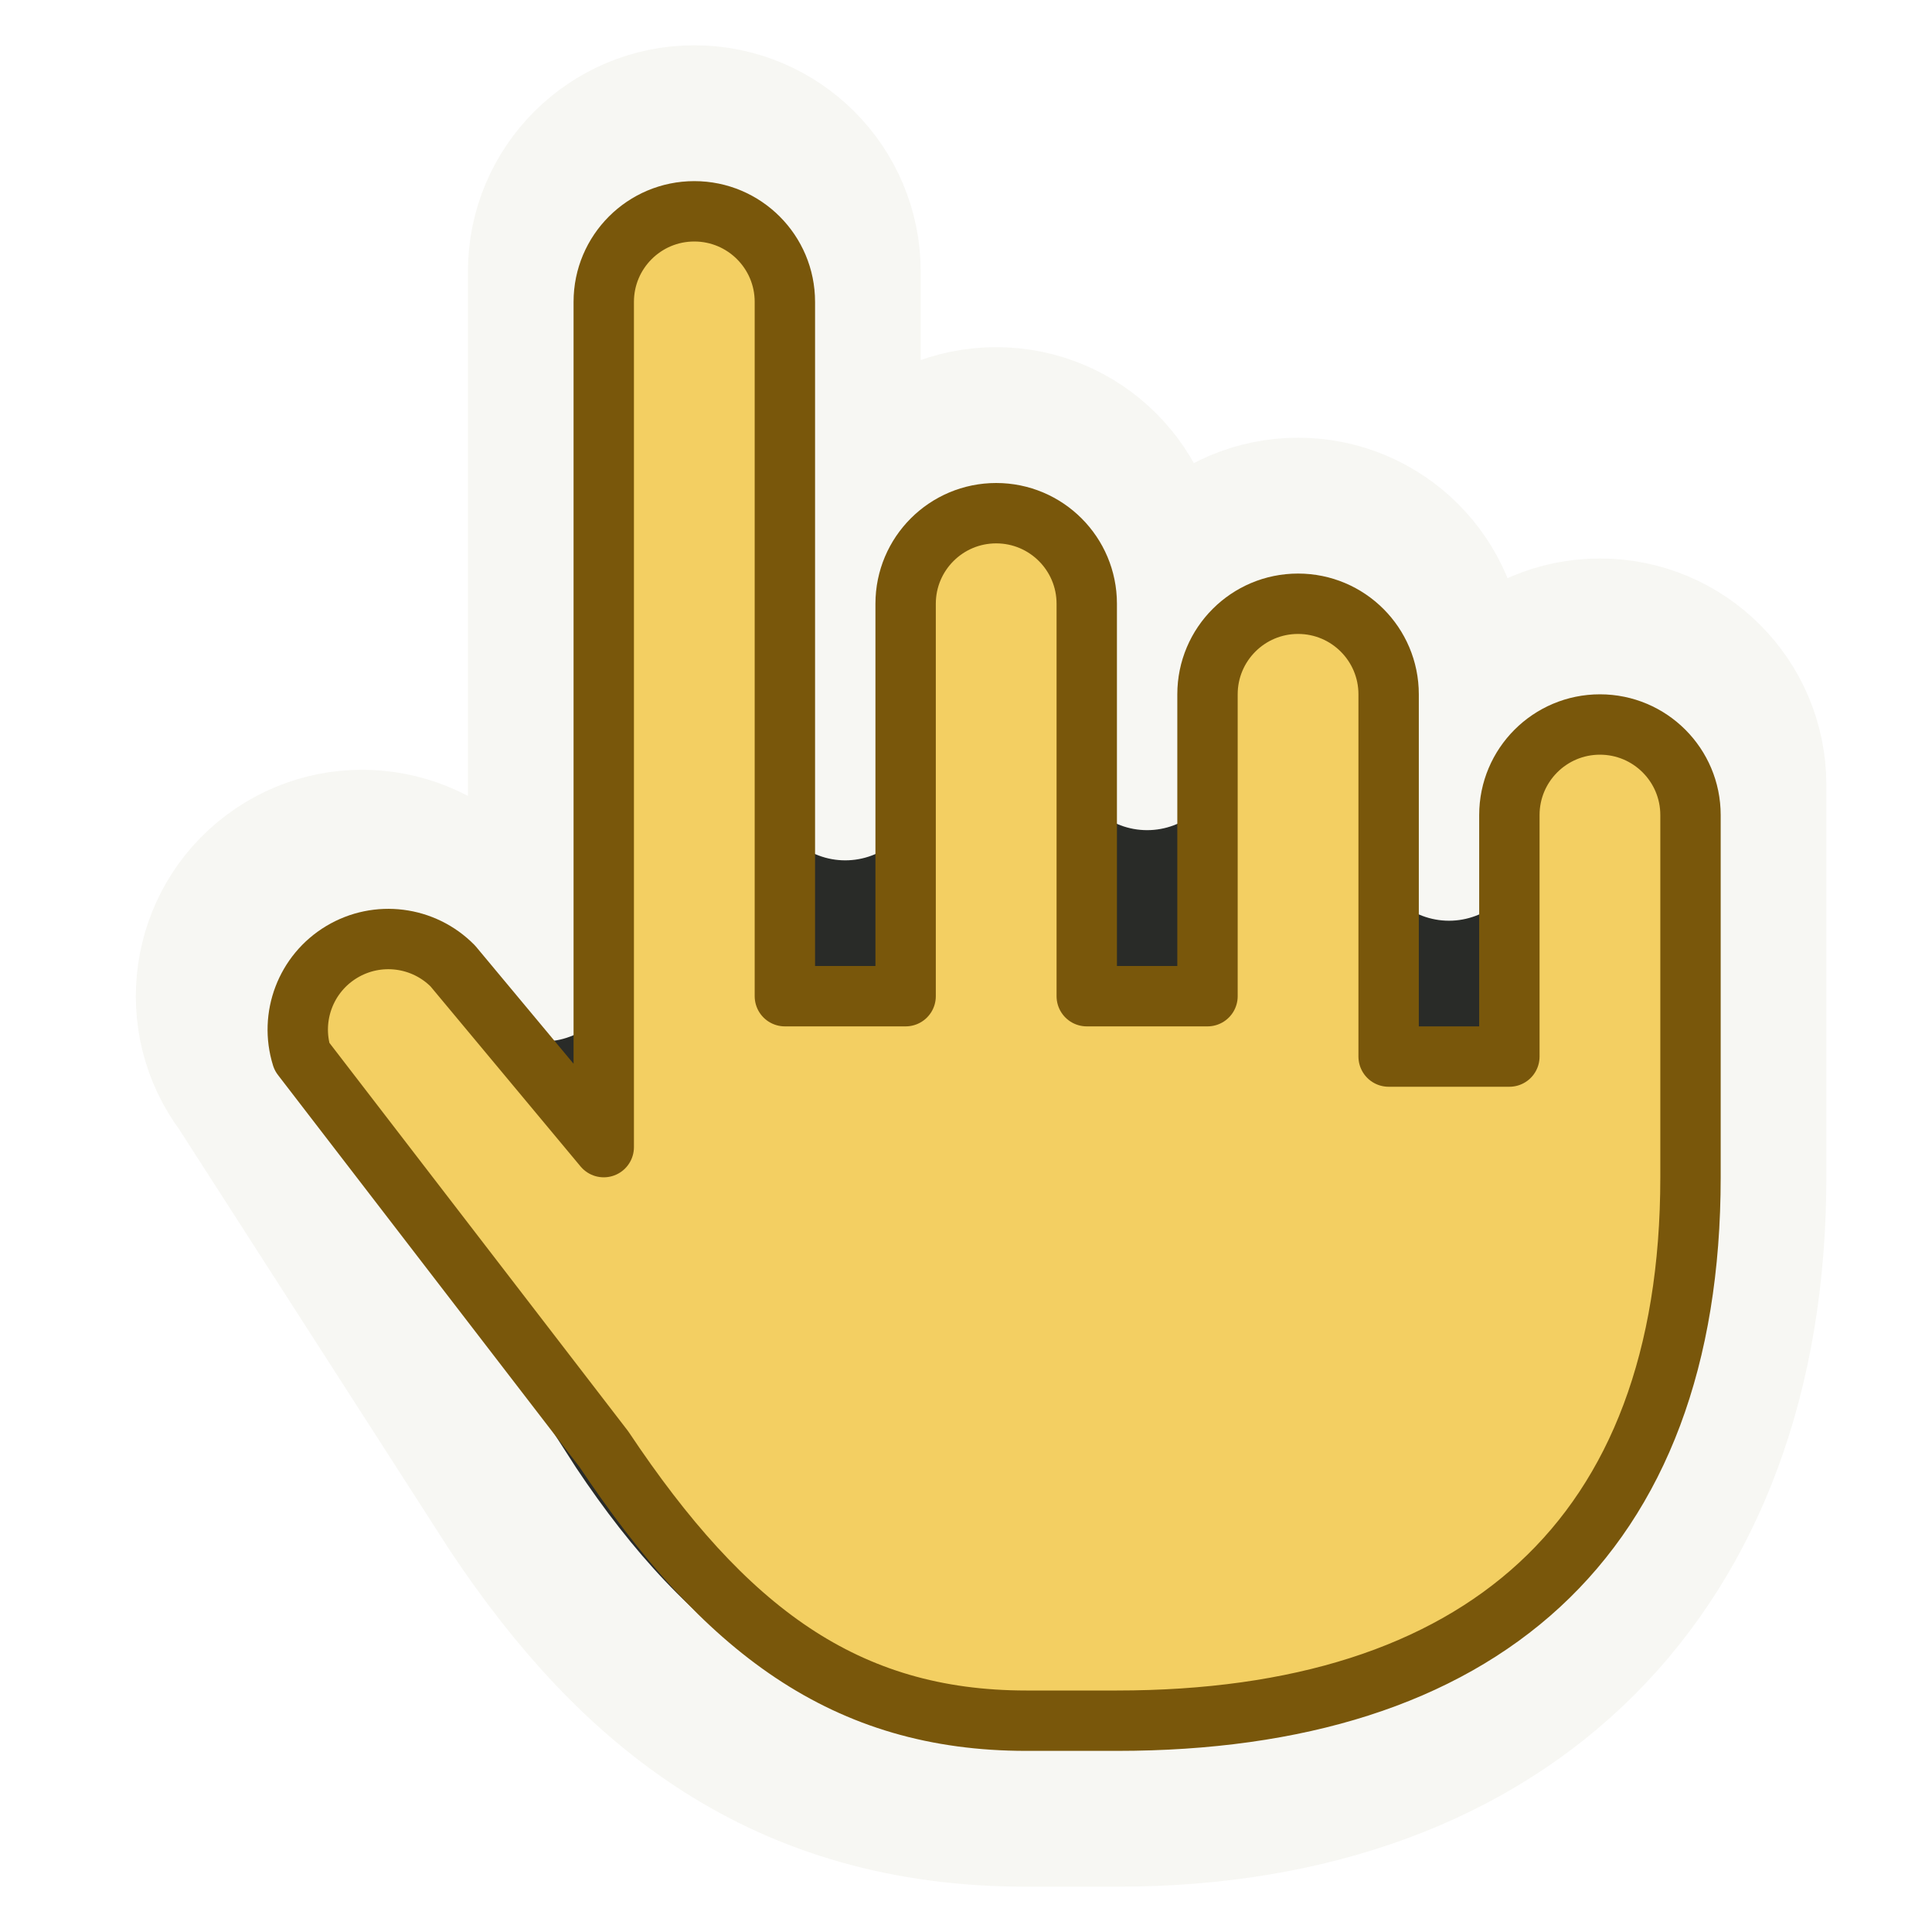
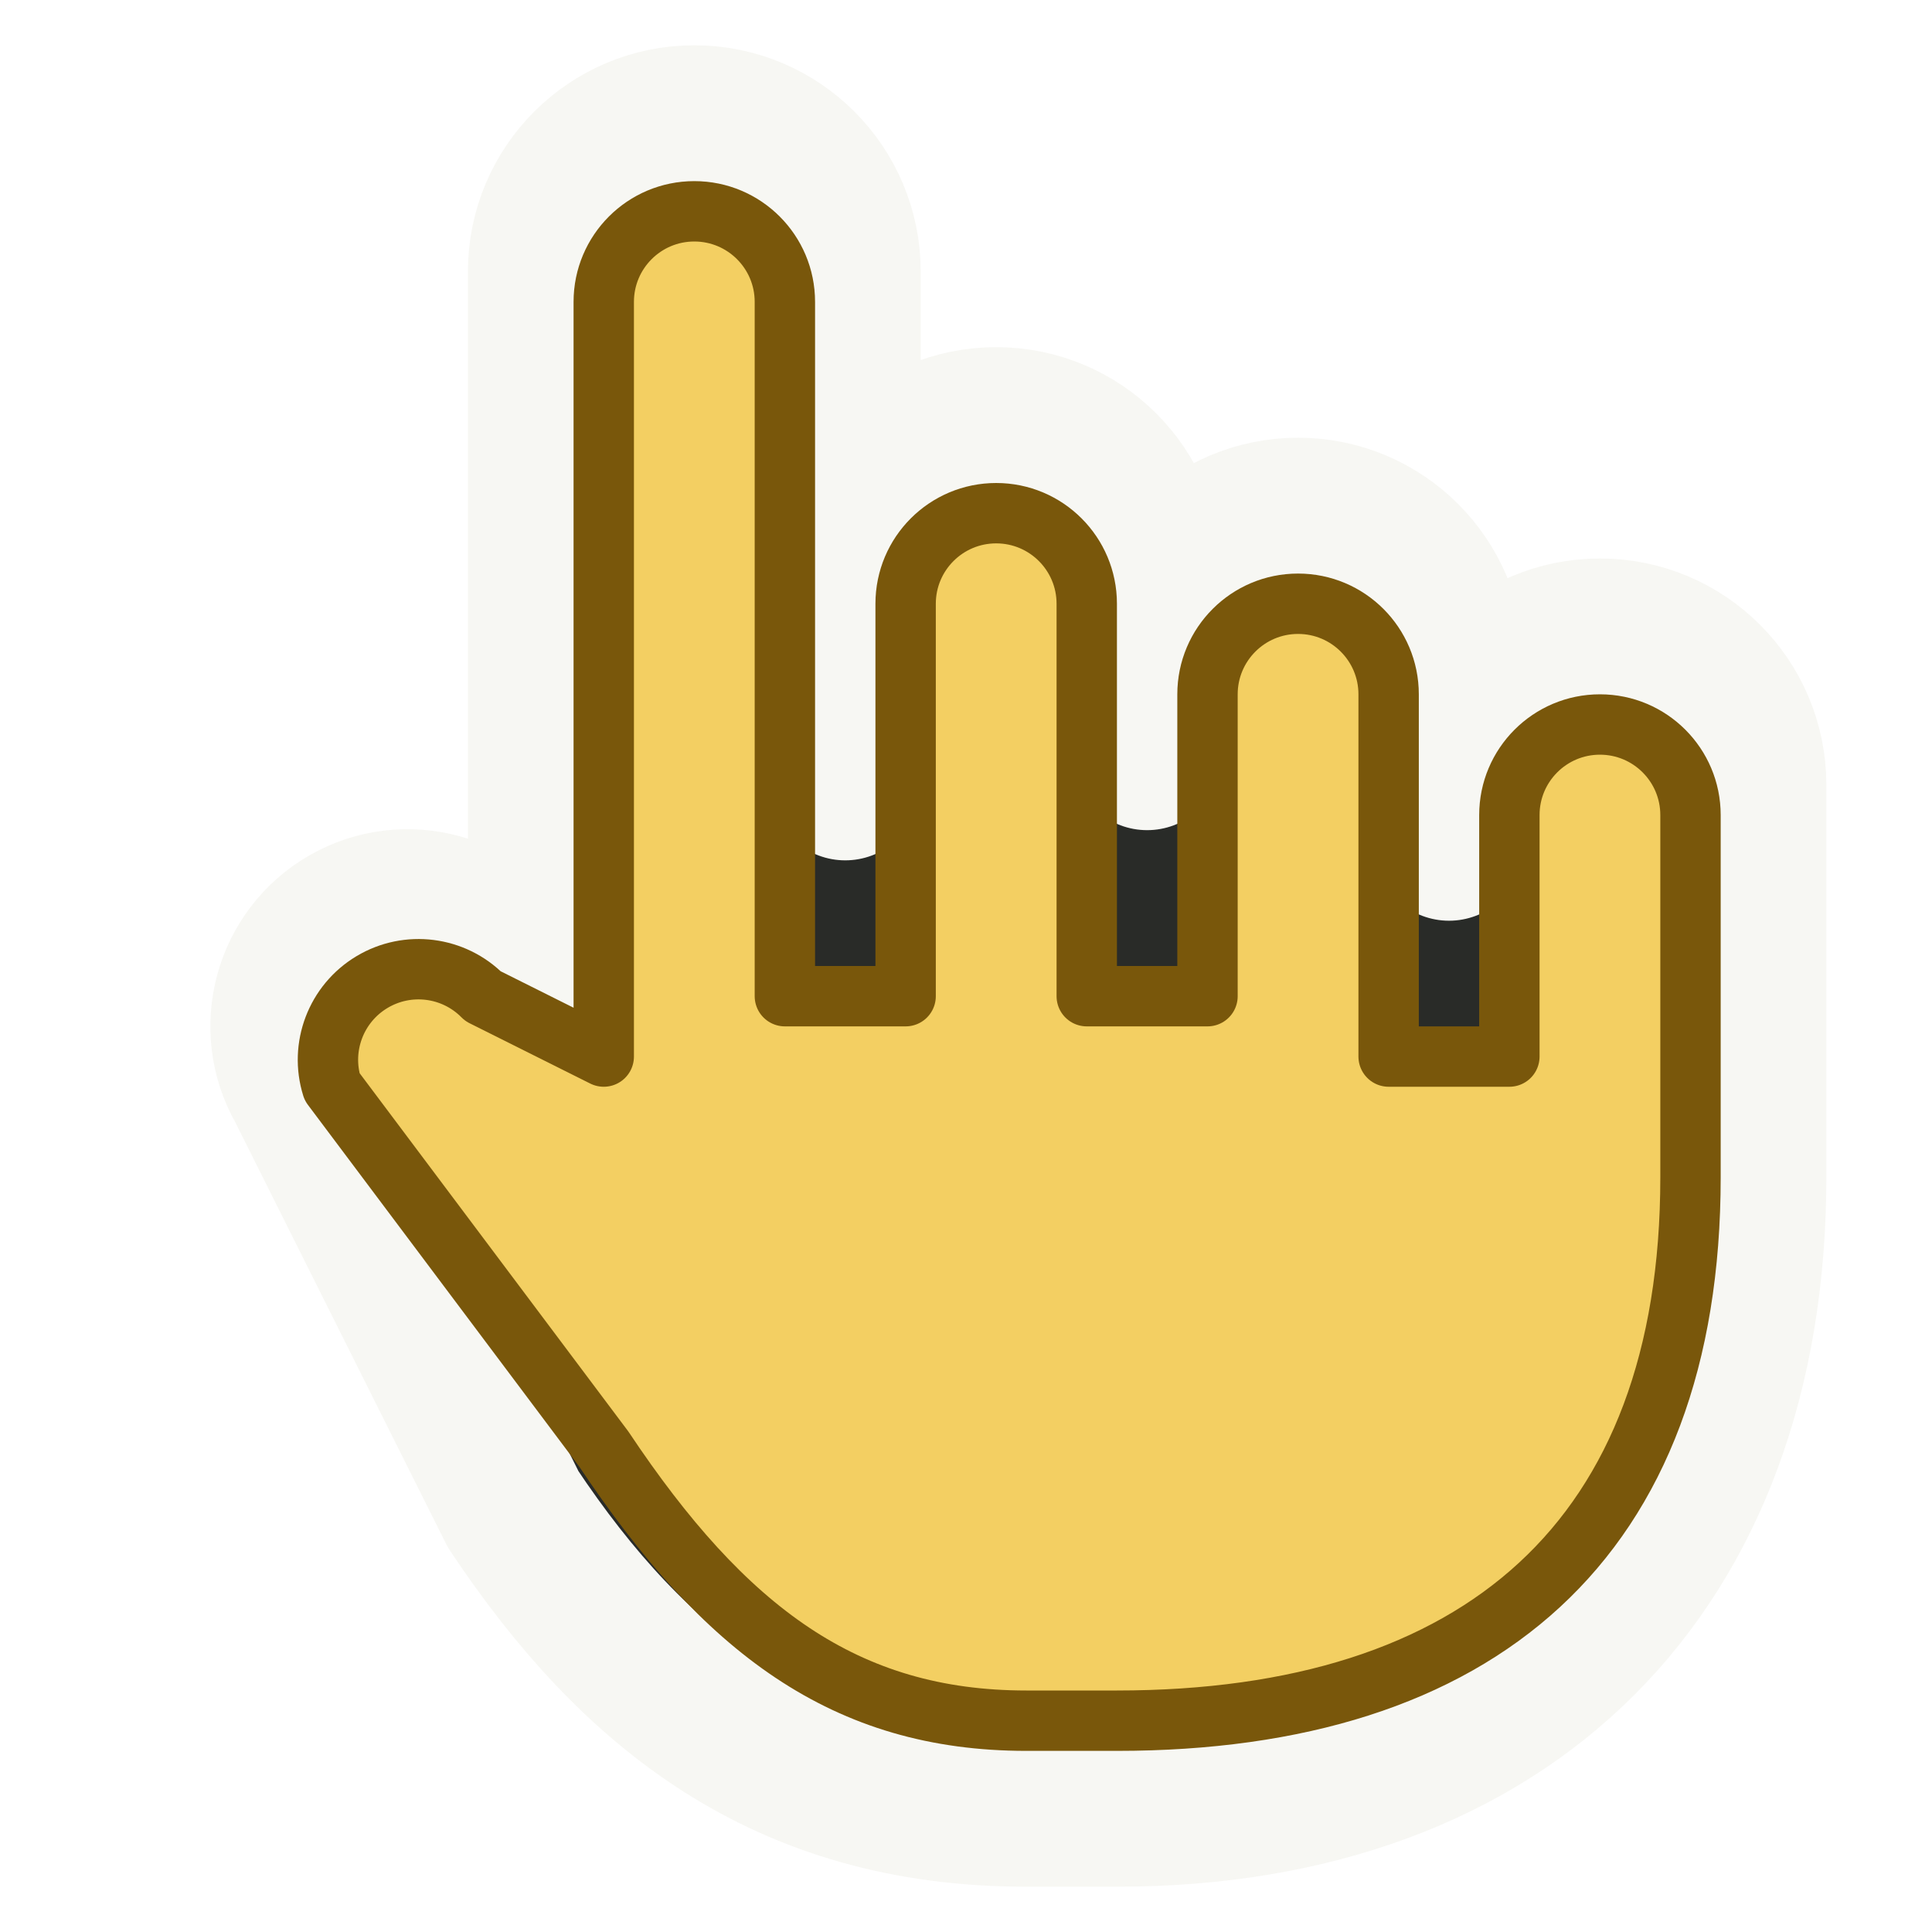
<svg xmlns="http://www.w3.org/2000/svg" width="64" height="64" viewBox="0 0 64 64">
-   <path d="M18 9a5 5 0 0 1 10 0v17-7a5 5 0 0 1 10 0v6-3a5 5 0 0 1 10 0v6-2a5 5 0 0 1 10 0v13c0 13-8 21-21 21h-3c-8 0-13-4-17-10L8 36a5 5 0 0 1 8-6l2 2z" fill="#292b28" stroke="#f7f7f3" stroke-width="5" stroke-linejoin="round" />
-   <path d="M20 10a3 3 0 0 1 6 0v23h4V20a3 3 0 0 1 6 0v13h4V23a3 3 0 0 1 6 0v12h4v-8a3 3 0 0 1 6 0v12c0 12-7 18-19 18h-3c-6 0-10-3-14-9L10 35a3 3 0 0 1 5-3l5 6z" fill="#f3cf62" stroke="#79570b" stroke-width="2" stroke-linejoin="round" />
+   <path d="M18 9a5 5 0 0 1 10 0v17-7a5 5 0 0 1 10 0v6-3a5 5 0 0 1 10 0v6-2a5 5 0 0 1 10 0v13c0 13-8 21-21 21h-3c-8 0-13-4-17-10L10 36a4 4 0 0 1 7-4l1 2z" fill="#292b28" stroke="#f7f7f3" stroke-width="5" stroke-linejoin="round" />
+   <path d="M20 10a3 3 0 0 1 6 0v23h4V20a3 3 0 0 1 6 0v13h4V23a3 3 0 0 1 6 0v12h4v-8a3 3 0 0 1 6 0v12c0 12-7 18-19 18h-3c-6 0-10-3-14-9L11 36a3 3 0 0 1 5-3l4 2z" fill="#f3cf62" stroke="#79570b" stroke-width="2" stroke-linejoin="round" />
</svg>
